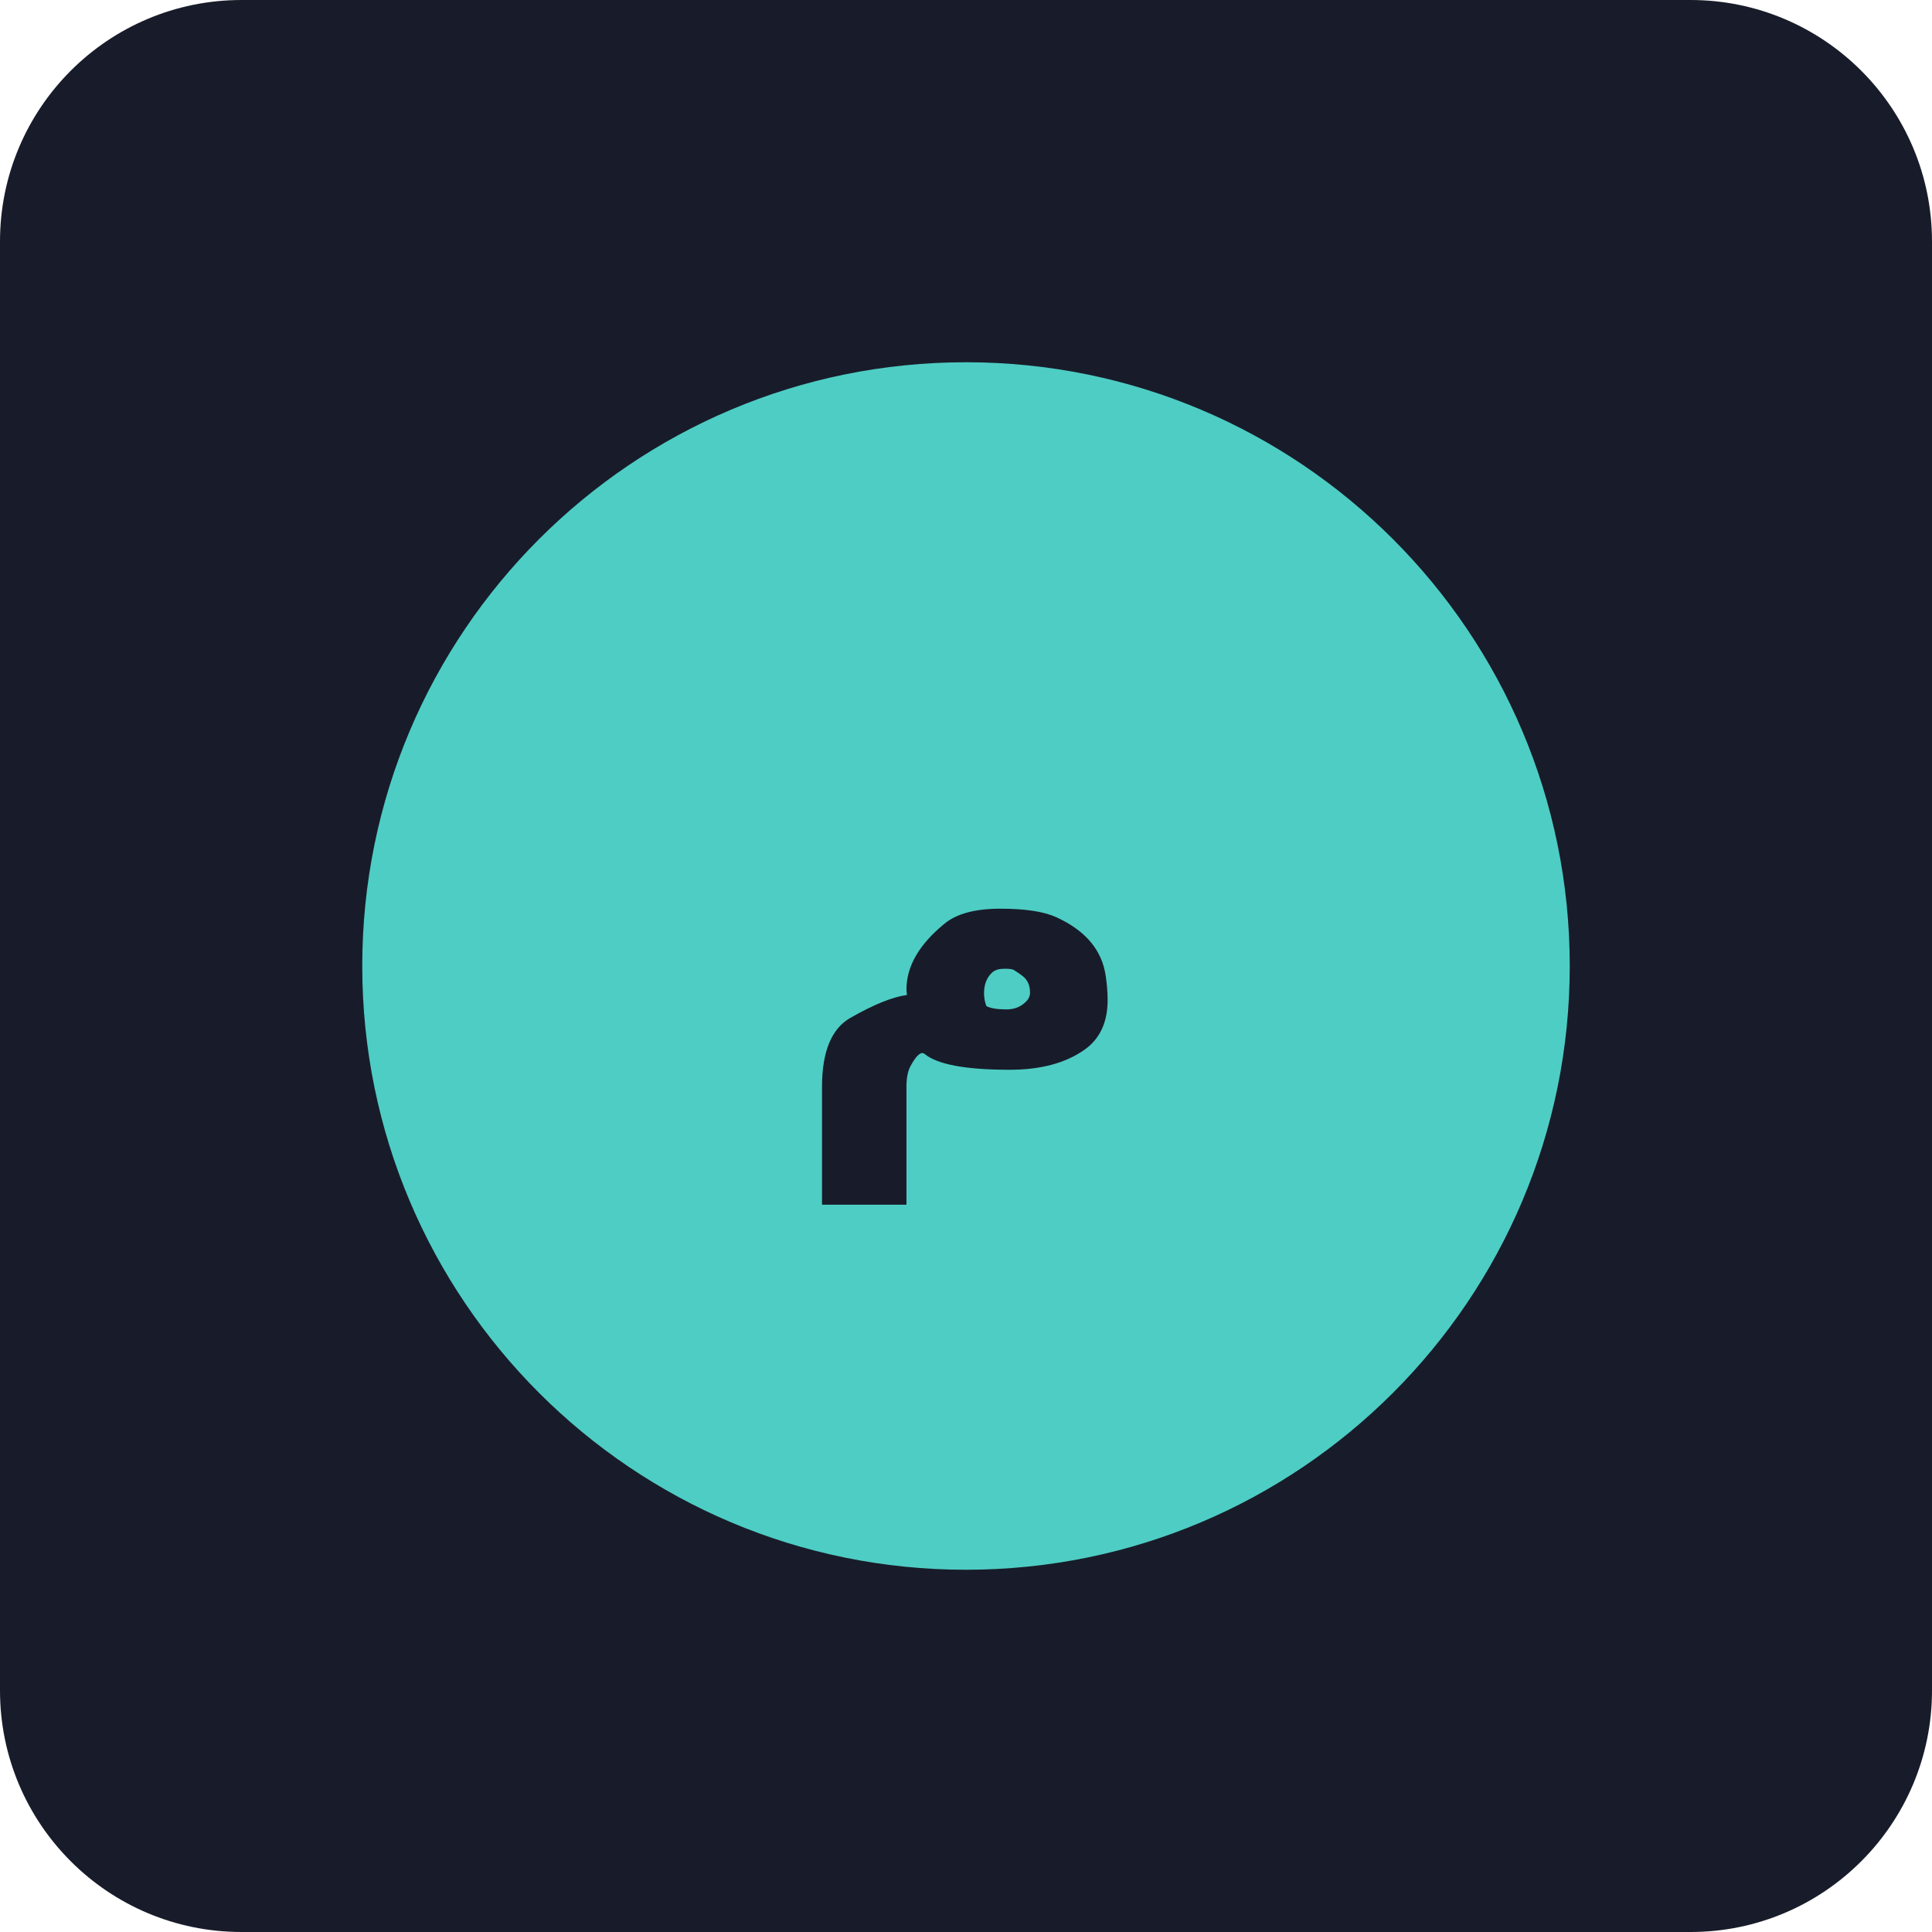
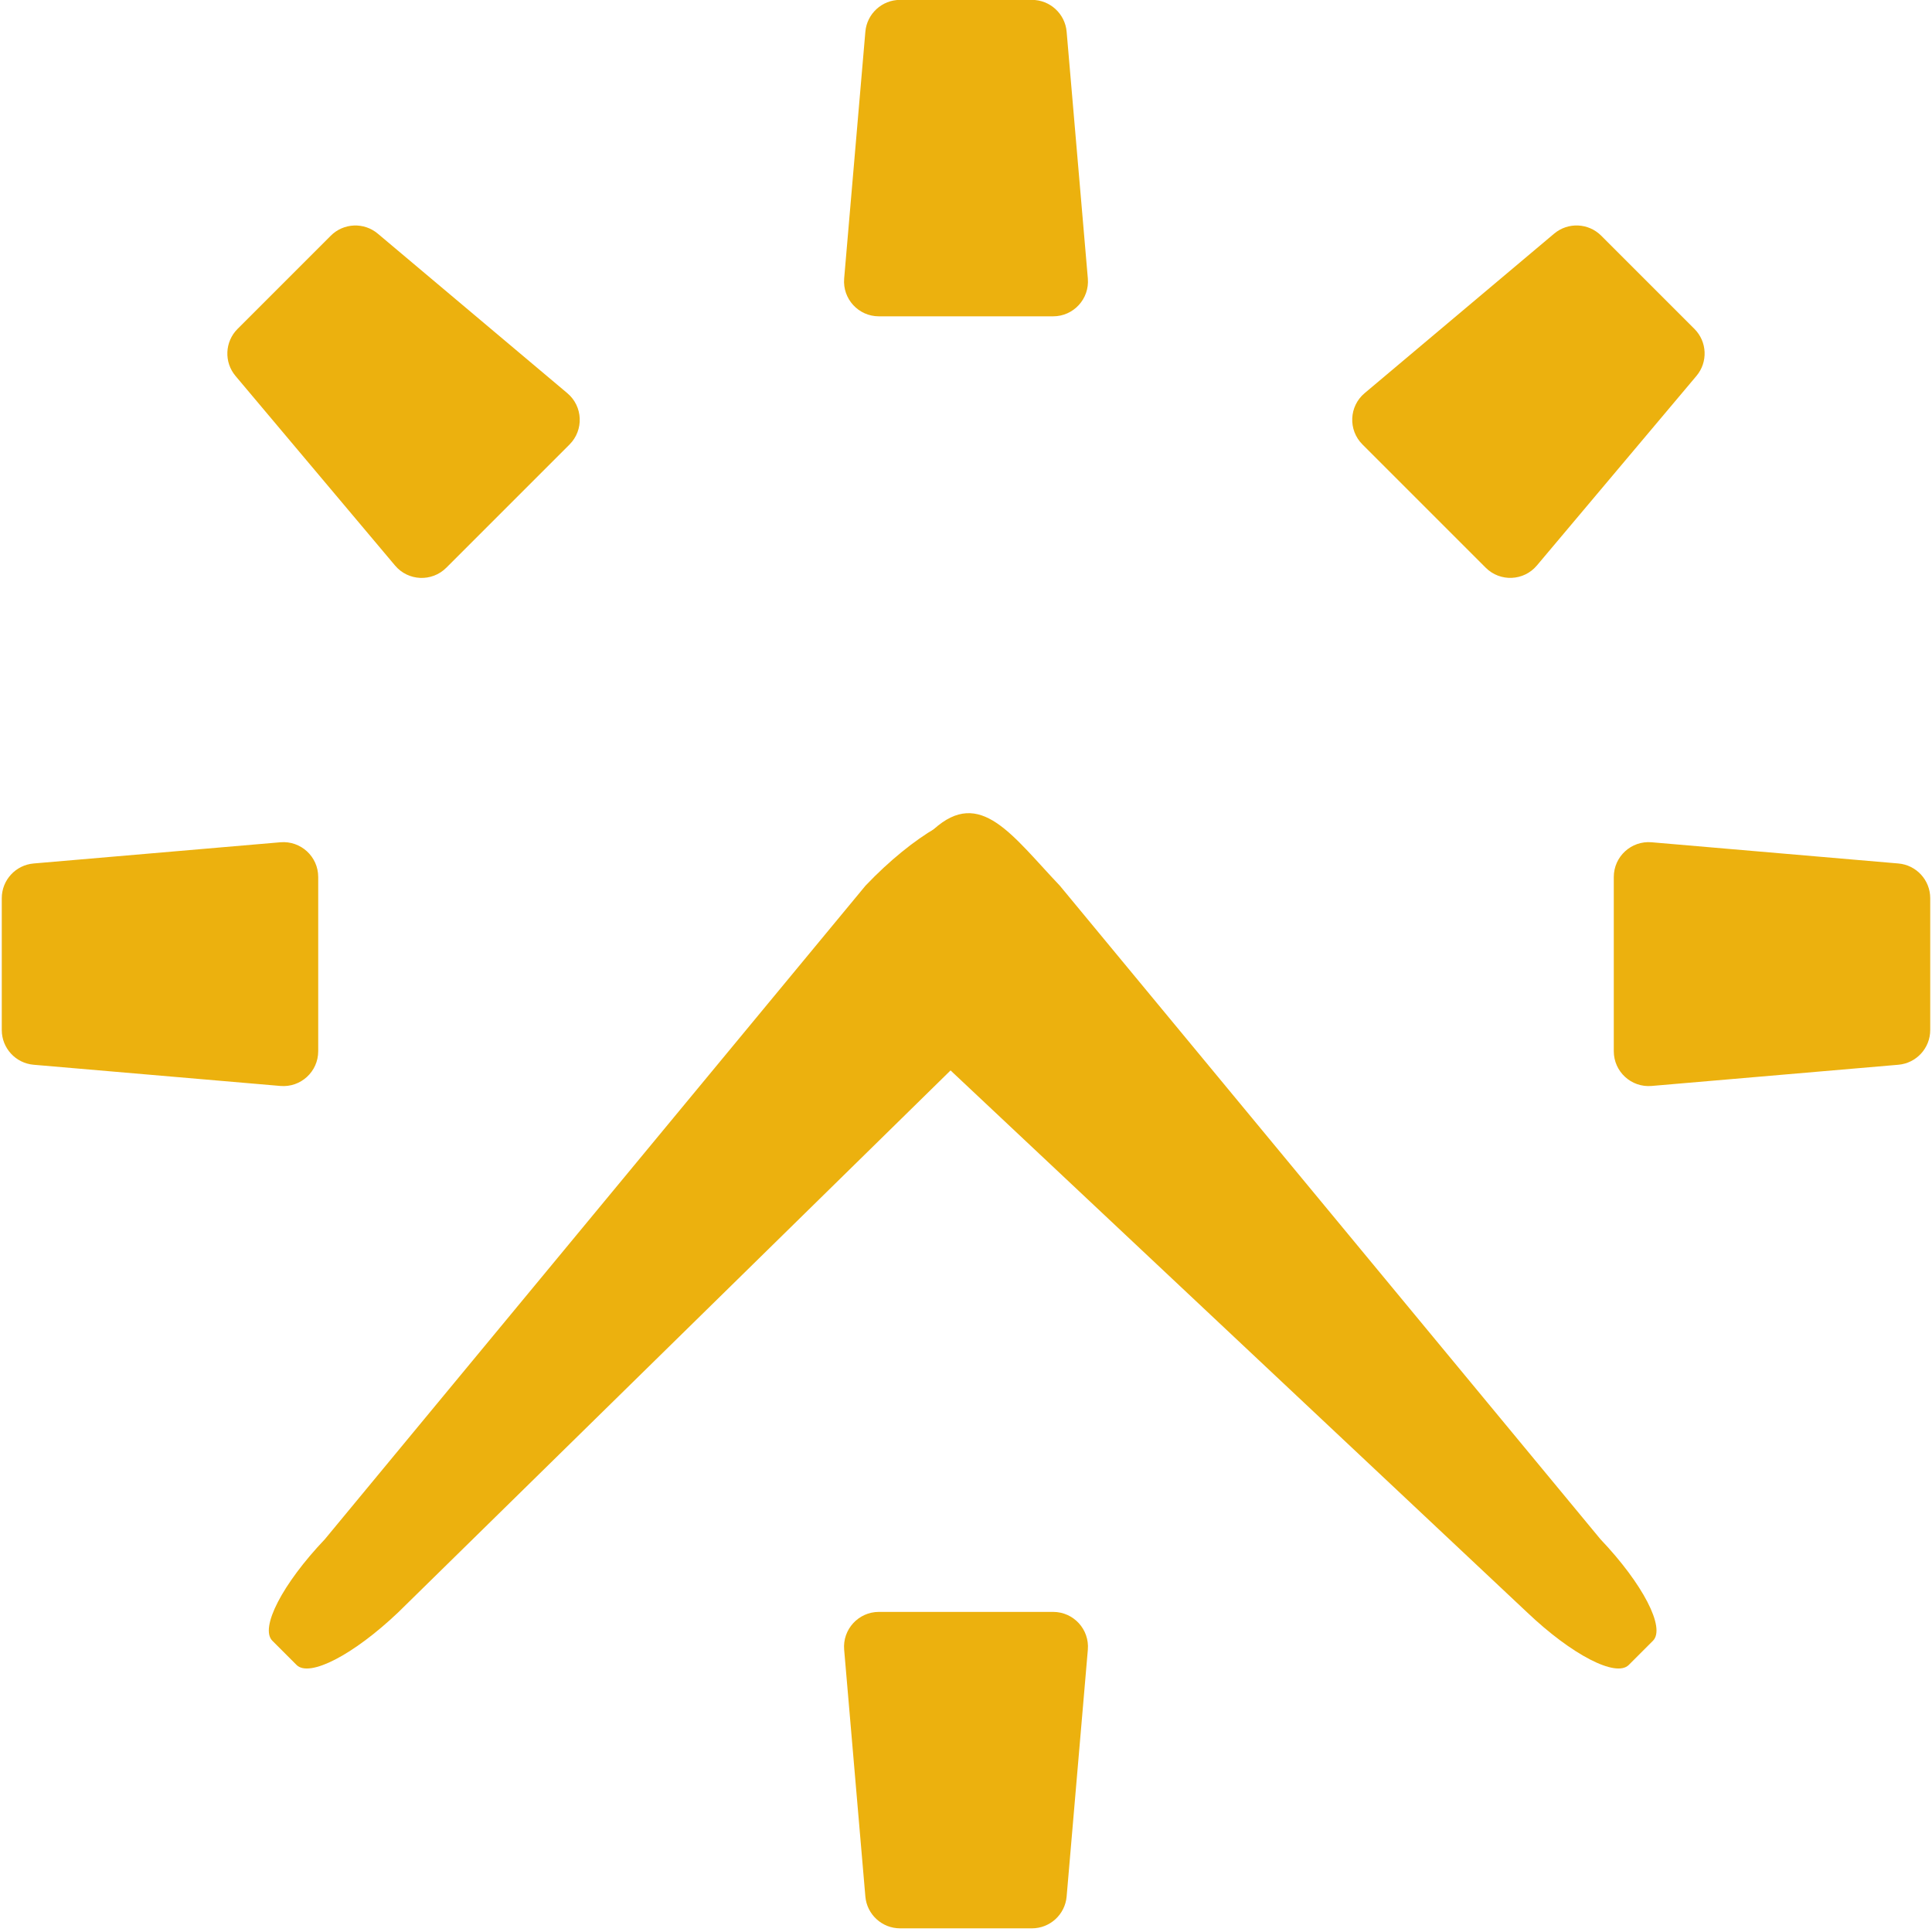
- <svg xmlns="http://www.w3.org/2000/svg" viewBox="0 0 512 512" width="512" height="512">
-   <rect width="512" height="512" fill="#181C2A" rx="64" />
-   <circle cx="256" cy="256" r="160" fill="#4ECDC4" />
-   <text x="256" y="288" font-family="Arial, sans-serif" font-size="128" font-weight="bold" fill="#181C2A" text-anchor="middle">م</text>
+ <svg xmlns="http://www.w3.org/2000/svg" viewBox="0 0 512 512" fill="#ECB10E">
+   <path d="M279.09,83.83h-46.18c-5.41,0-9.66-4.63-9.2-10.02l5.62-65.4c0.41-4.77,4.41-8.44,9.2-8.44h34.94c4.79,0,8.79,3.67,9.2,8.44l5.62,65.4C288.75,79.2,284.5,83.83,279.09,83.83z" />
+   <path d="M232.91,427.17h46.18c5.41,0,9.66,4.63,9.2,10.02l-5.62,65.4c-0.41,4.77-4.41,8.44-9.2,8.44h-34.94c-4.79,0-8.79-3.67-9.2-8.44l-5.62-65.4C223.25,431.81,227.5,427.17,232.91,427.17z" />
+   <path d="M393.72,150.44l-32.66-32.66c-3.83-3.83-3.56-10.11,0.58-13.59l50.22-42.27c3.67-3.09,9.08-2.85,12.47,0.53l24.71,24.71c3.39,3.39,3.62,8.81,0.53,12.47l-42.27,50.22C403.82,154,397.54,154.27,393.72,150.44z" />
+   <path d="M427.67,278.59v-46.18c0-5.41,4.63-9.66,10.02-9.2l65.4,5.62c4.77,0.41,8.44,4.41,8.44,9.2v34.94c0,4.79-3.67,8.79-8.44,9.2l-65.4,5.62C432.3,288.25,427.67,284,427.67,278.59z" />
+   <path d="M84.33,232.41v46.18c0,5.41-4.63,9.66-10.02,9.2l-65.4-5.62c-4.77-0.41-8.44-4.41-8.44-9.2v-34.94c0-4.79,3.67-8.79,8.44-9.2l65.4-5.62C79.7,222.75,84.33,227,84.33,232.41z" />
+   <path d="M282.98,239.85l-22.87-22.87c-3.83-3.83-18.04,4.37-30.75,17.74L86.1,407.9c-11.26,11.84-17.31,23.54-13.92,26.92l6.41,6.41c3.39,3.39,15.08-2.66,26.92-13.92L265.23,270.6C278.6,257.88,286.8,243.67,282.98,239.85z" />
+   <path d="M223.12,242.55l24.32-22.78c12.36-11.16,20.72,1.58,33.43,14.95L424.13,407.9c11.26,11.84,17.31,23.54,13.92,26.92l-6.41,6.41c-3.39,3.39-15.08-2.66-26.92-13.92L240.87,273.3C227.5,260.58,219.3,246.37,223.12,242.55z" />
+   <path d="M150.94,117.79l-32.66,32.66c-3.83,3.83-10.11,3.56-13.59-0.58L62.42,99.64c-3.09-3.67-2.85-9.08,0.53-12.47l24.71-24.71c3.39-3.39,8.81-3.62,12.47-0.53l50.22,42.27C154.49,107.68,154.76,113.96,150.94,117.79z" />
</svg>
